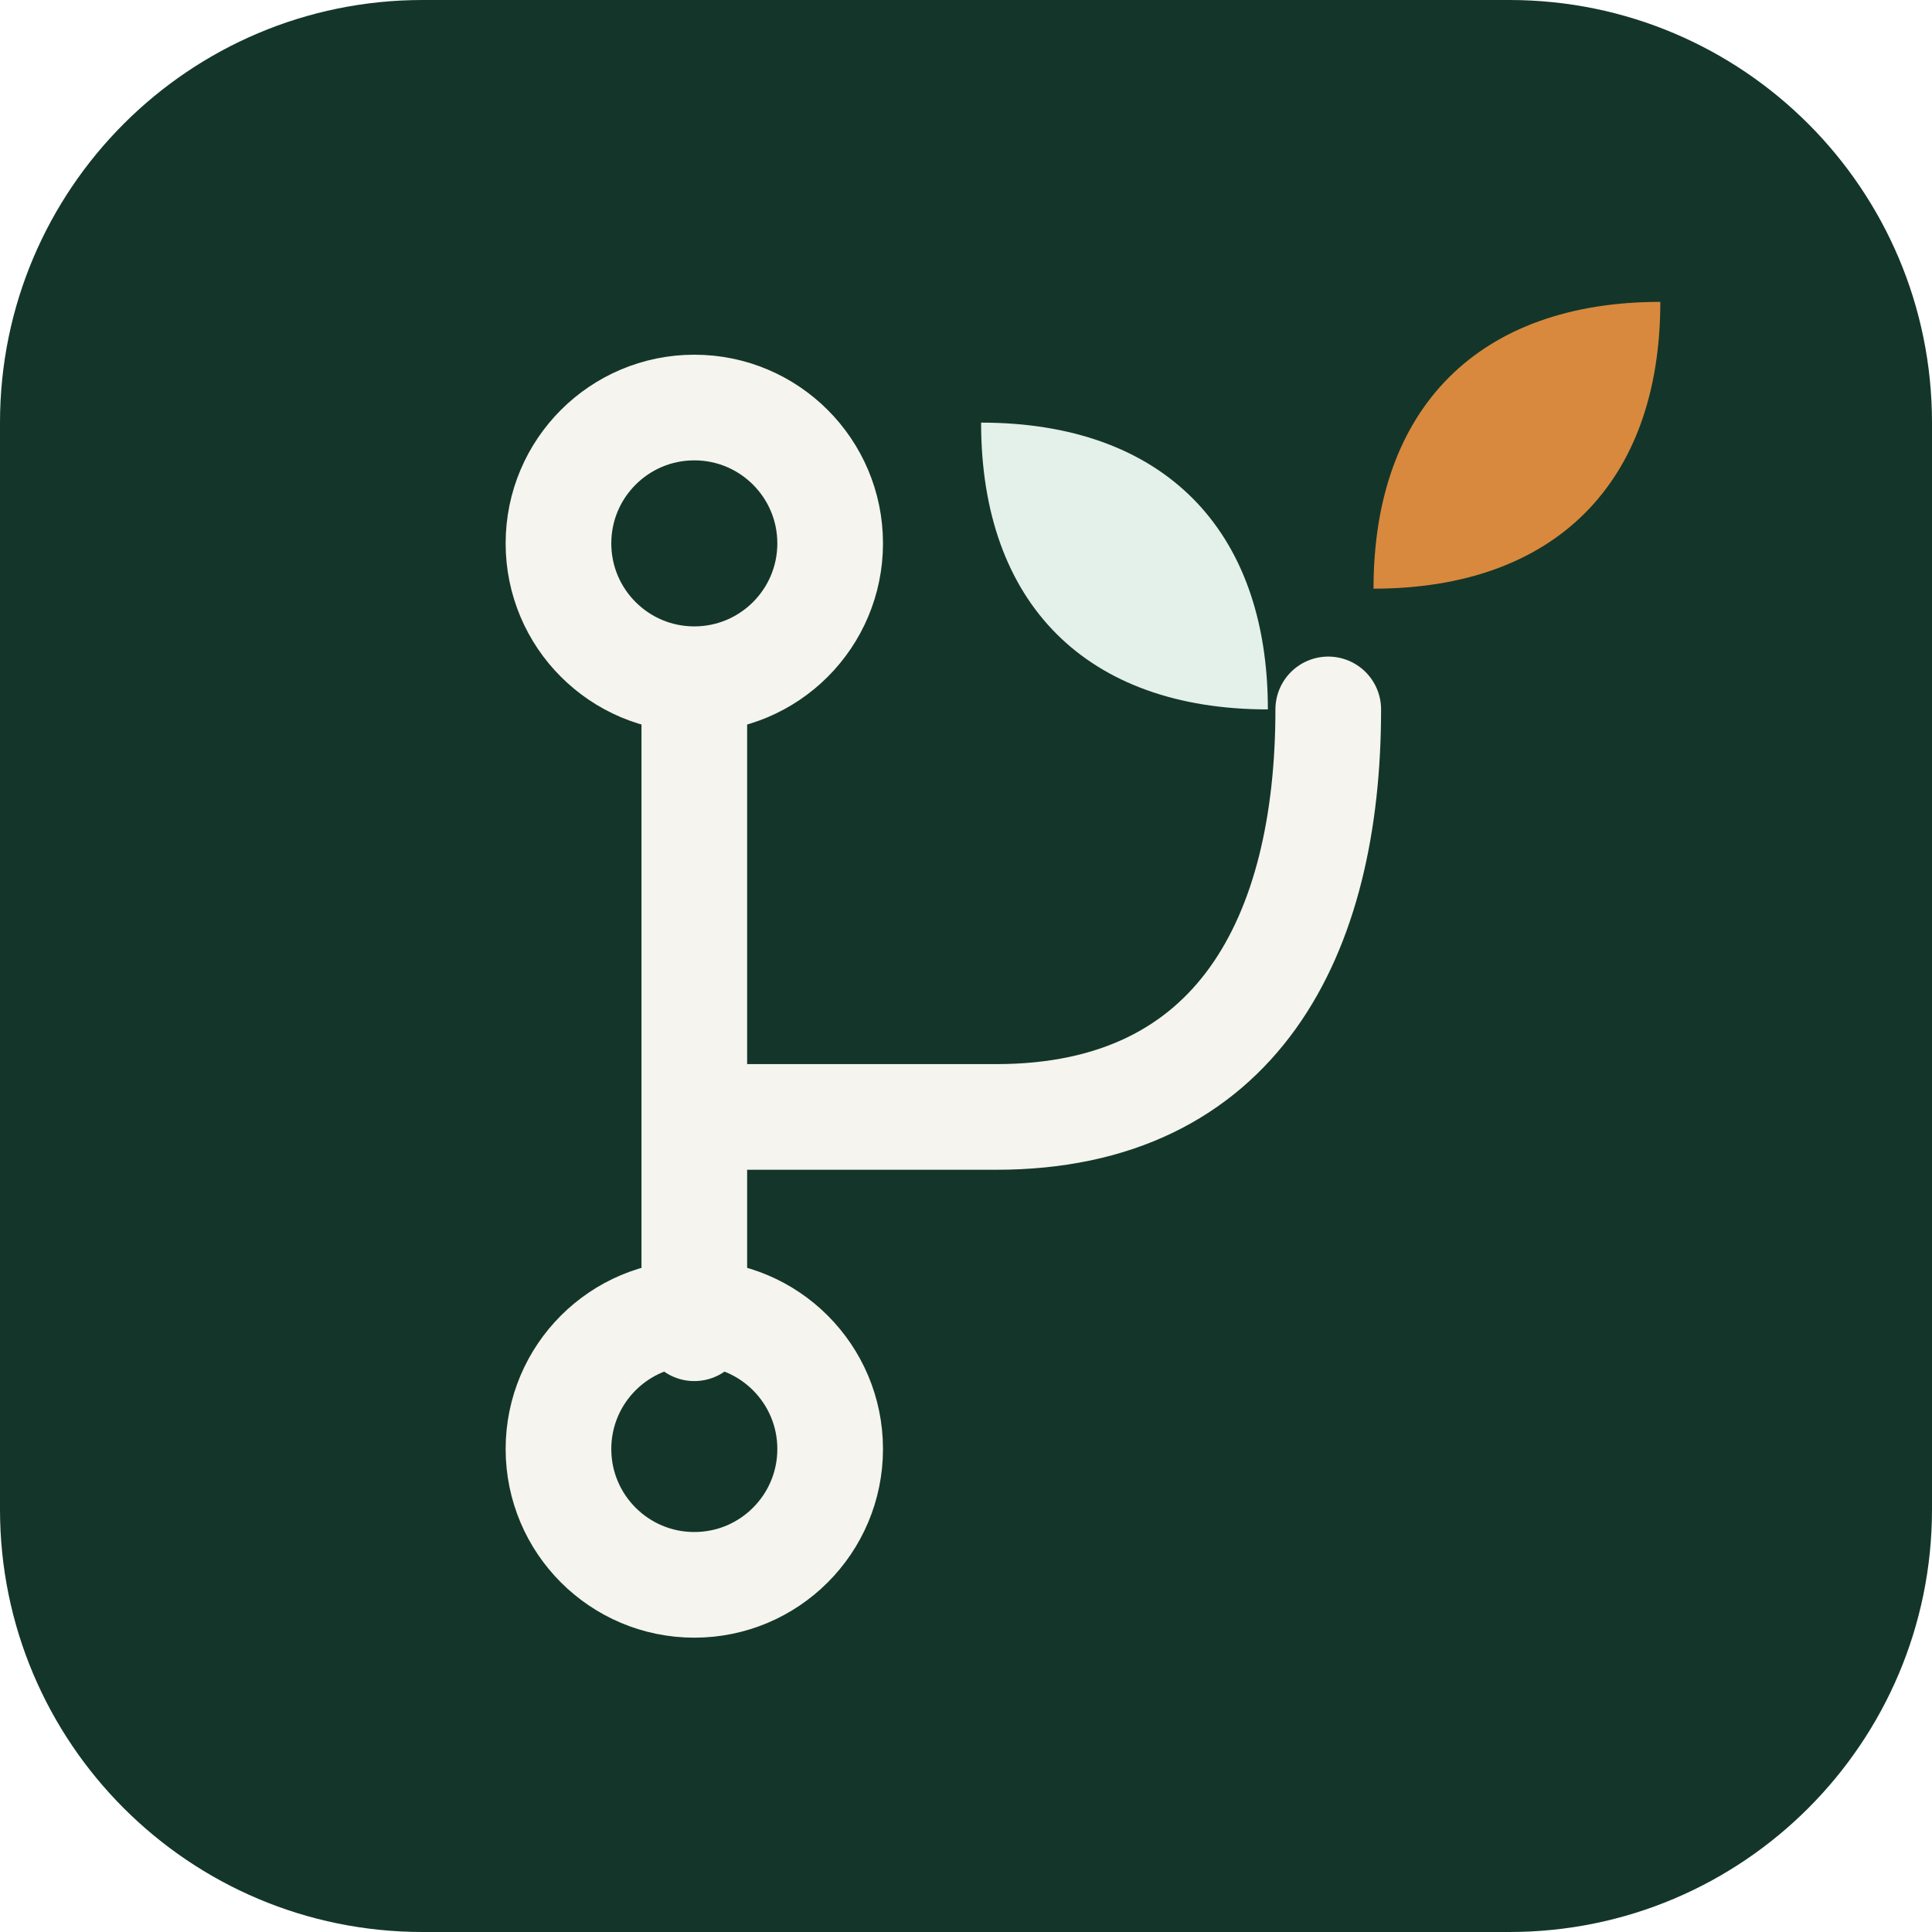
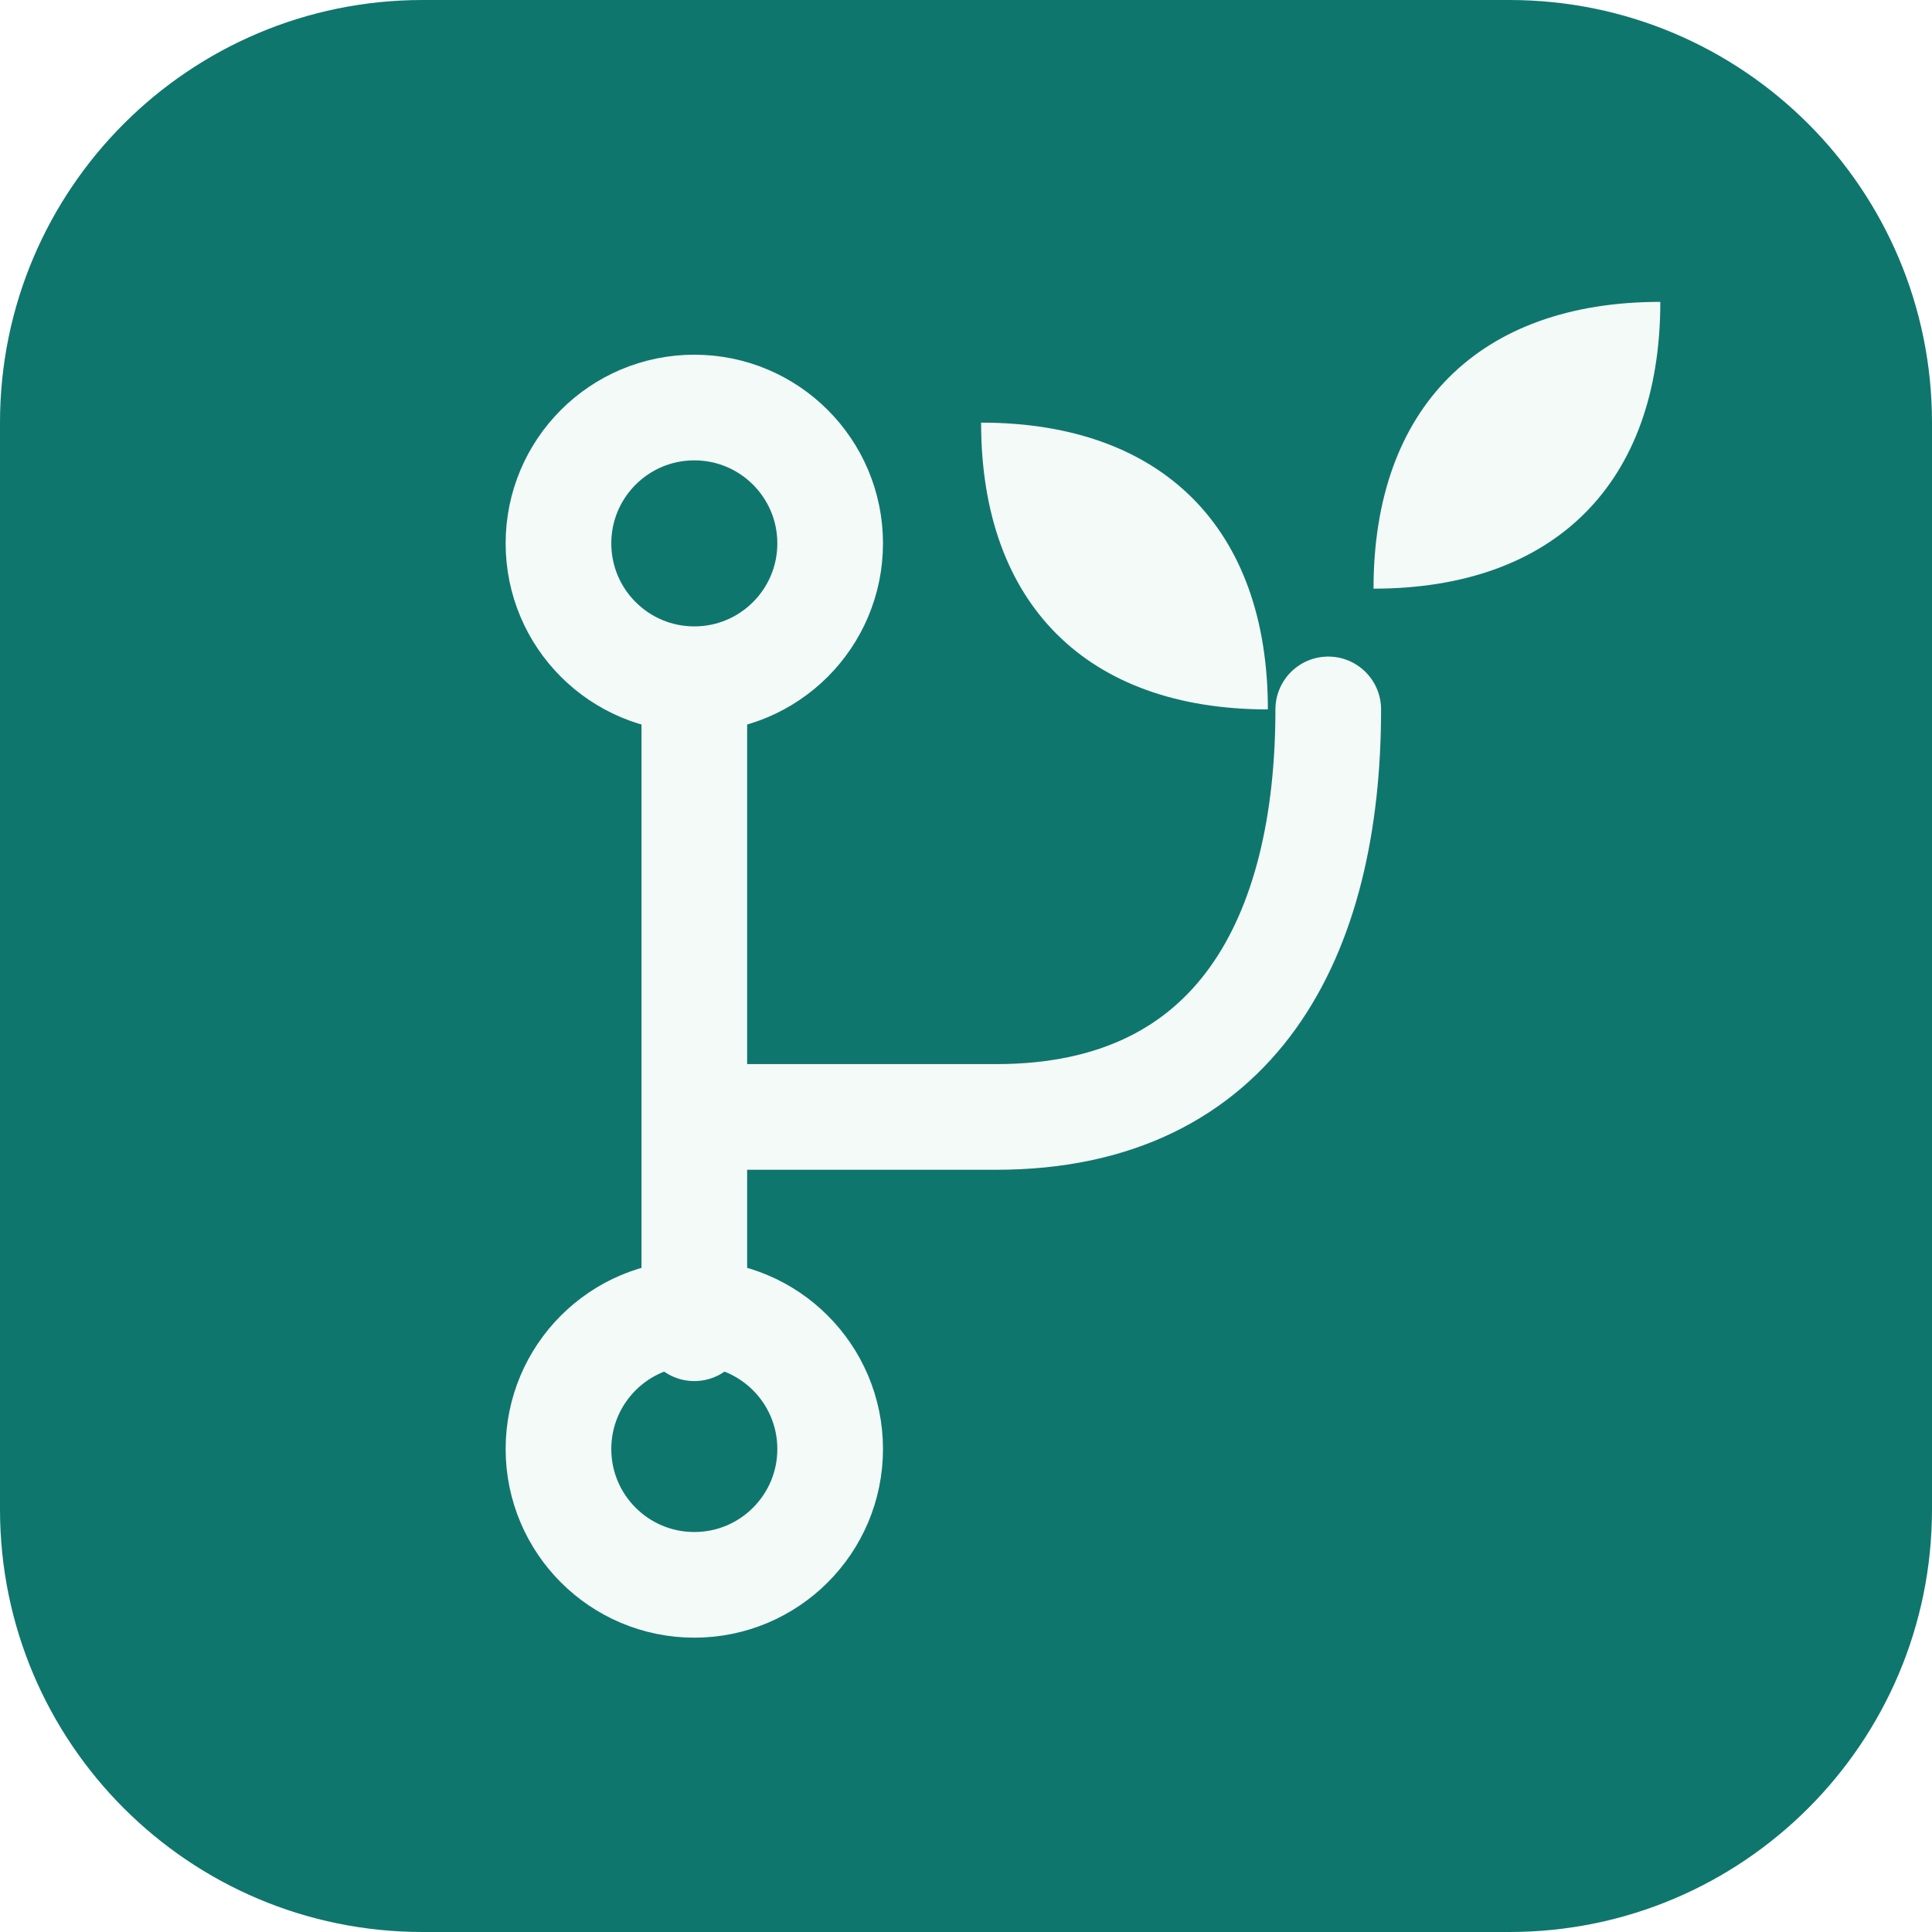
<svg xmlns="http://www.w3.org/2000/svg" width="512" height="512" viewBox="0 0 128 128" role="img" aria-labelledby="title desc">
-   <rect width="128" height="128" rx="28" fill="#14362a" />
-   <g fill="none" stroke="#f5f4ee" stroke-width="7" stroke-linecap="round" stroke-linejoin="round">
+   <rect width="128" height="128" rx="28" fill="#0F766E" />
+   <g fill="none" stroke="#F4FAF8" stroke-width="7" stroke-linecap="round" stroke-linejoin="round">
    <path d="M46 88V47M46 74H66C82 74 88 62 88 47" />
    <circle cx="46" cy="96" r="9" />
    <circle cx="46" cy="36" r="9" />
  </g>
-   <path d="M84 47C72 47 65 40 65 28C77 28 84 35 84 47Z" fill="#e4f0ea" />
-   <path d="M91 39C91 27 98 20 110 20C110 32 103 39 91 39Z" fill="#d9893d" />
+   <path d="M84 47C72 47 65 40 65 28C77 28 84 35 84 47ZM91 39C91 27 98 20 110 20C110 32 103 39 91 39Z" fill="#F4FAF8" />
</svg>
